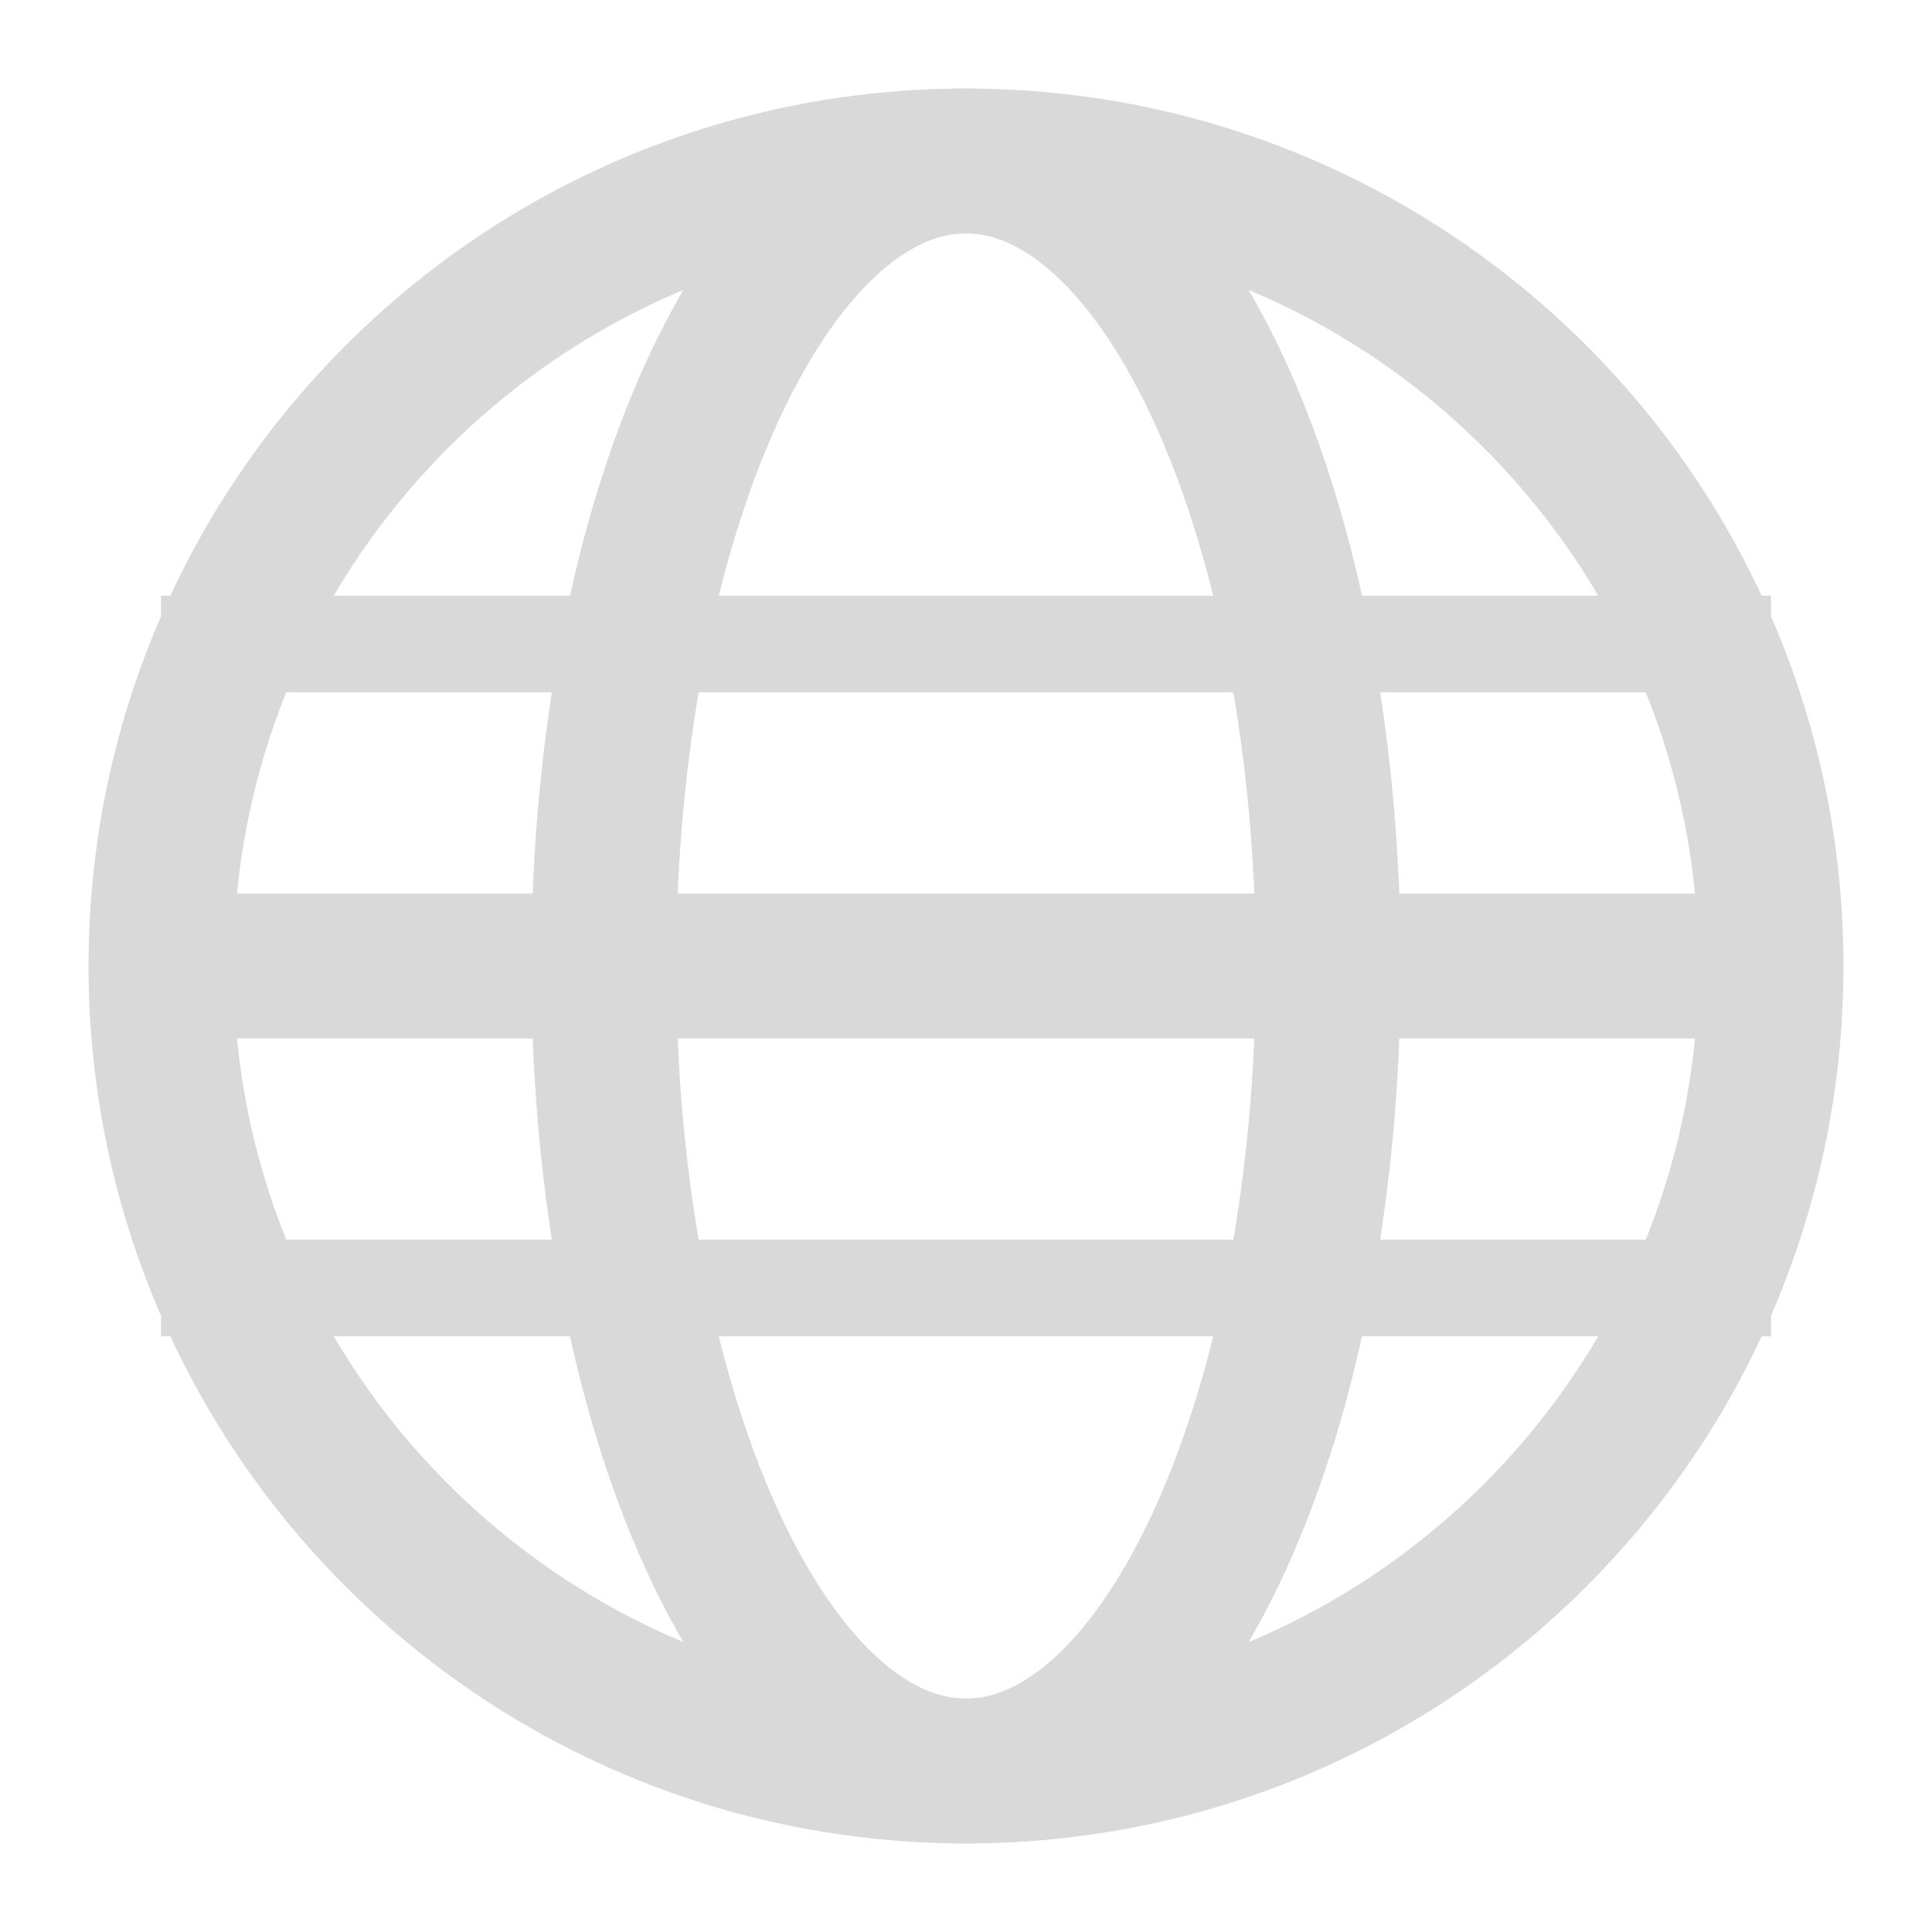
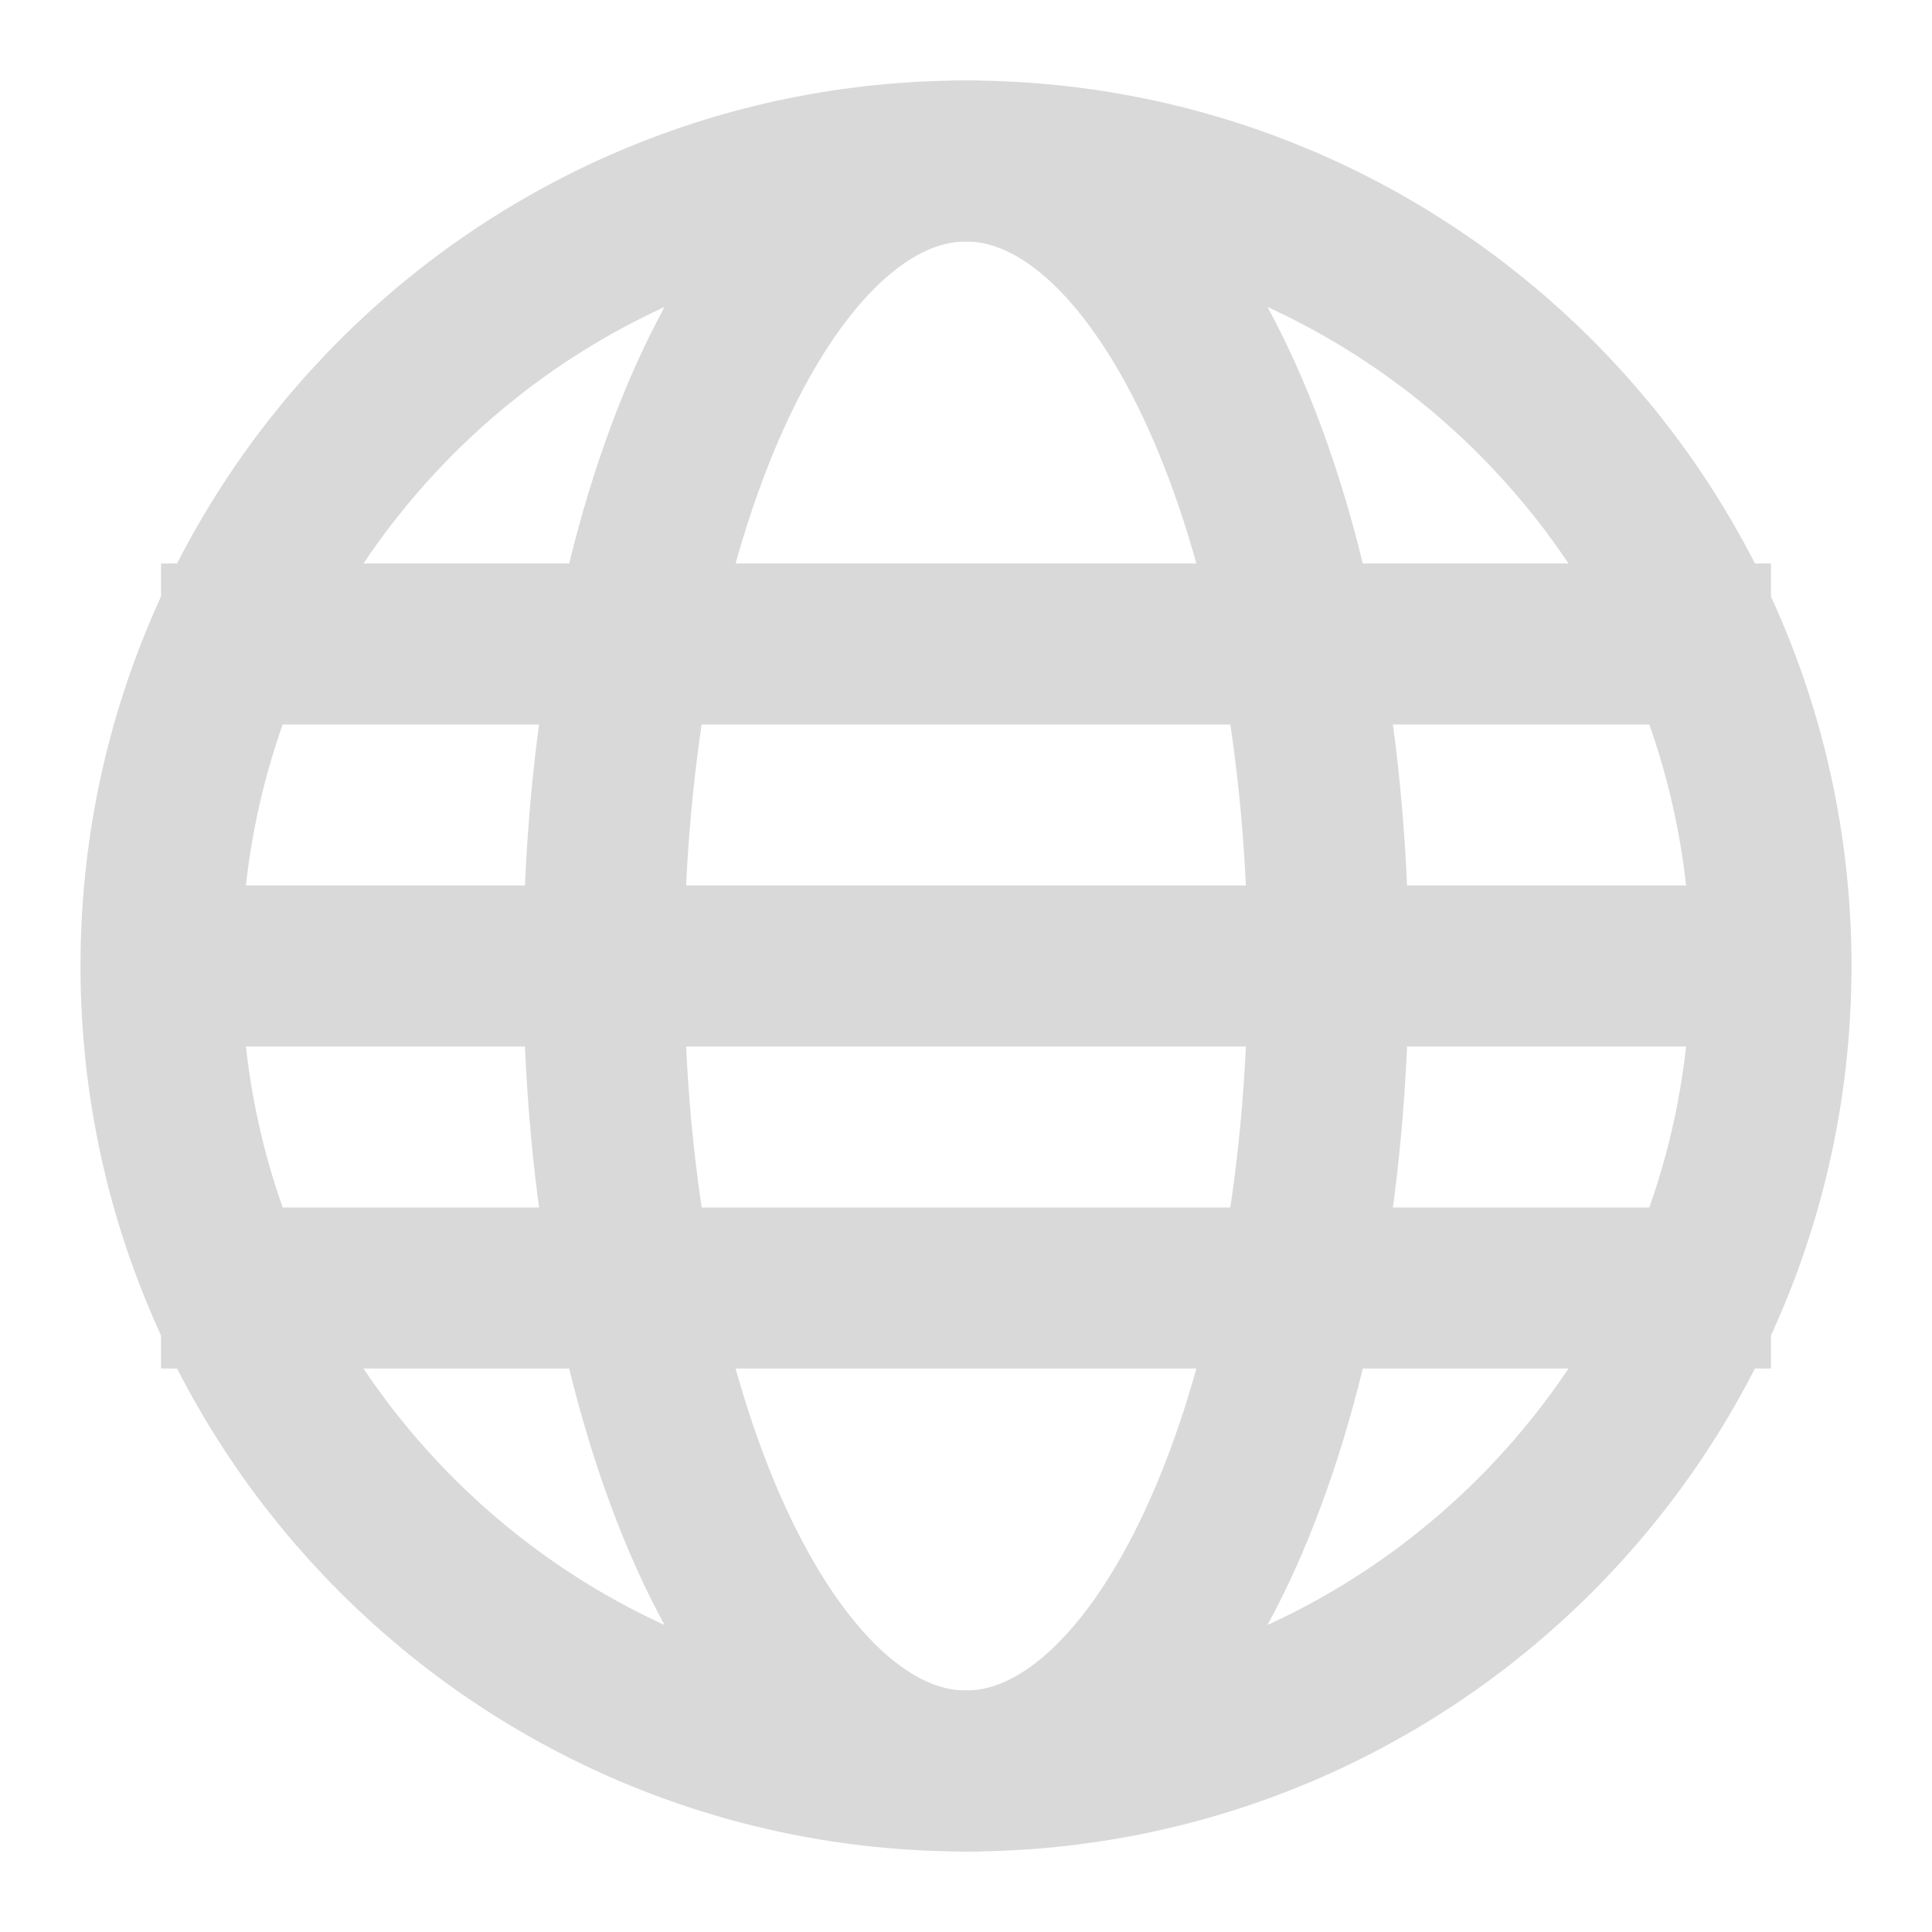
<svg xmlns="http://www.w3.org/2000/svg" width="24" height="24" viewBox="0 0 24 24" fill="none">
-   <circle cx="12" cy="12" r="10" stroke="#D9D9D9" stroke-width="1.8" />
-   <ellipse cx="12" cy="12" rx="4.5" ry="10" stroke="#D9D9D9" stroke-width="1.8" />
-   <line x1="2" y1="12" x2="22" y2="12" stroke="#D9D9D9" stroke-width="1.8" />
-   <line x1="2" y1="8" x2="22" y2="8" stroke="#D9D9D9" stroke-width="1.2" />
-   <line x1="2" y1="16" x2="22" y2="16" stroke="#D9D9D9" stroke-width="1.2" />
+   <circle cx="12" cy="12" r="10" stroke="#D9D9D9" stroke-width="2" />
+   <ellipse cx="12" cy="12" rx="4.5" ry="10" stroke="#D9D9D9" stroke-width="2" />
+   <line x1="2" y1="12" x2="22" y2="12" stroke="#D9D9D9" stroke-width="2" />
+   <line x1="2" y1="8" x2="22" y2="8" stroke="#D9D9D9" stroke-width="2" />
+   <line x1="2" y1="16" x2="22" y2="16" stroke="#D9D9D9" stroke-width="2" />
</svg>
